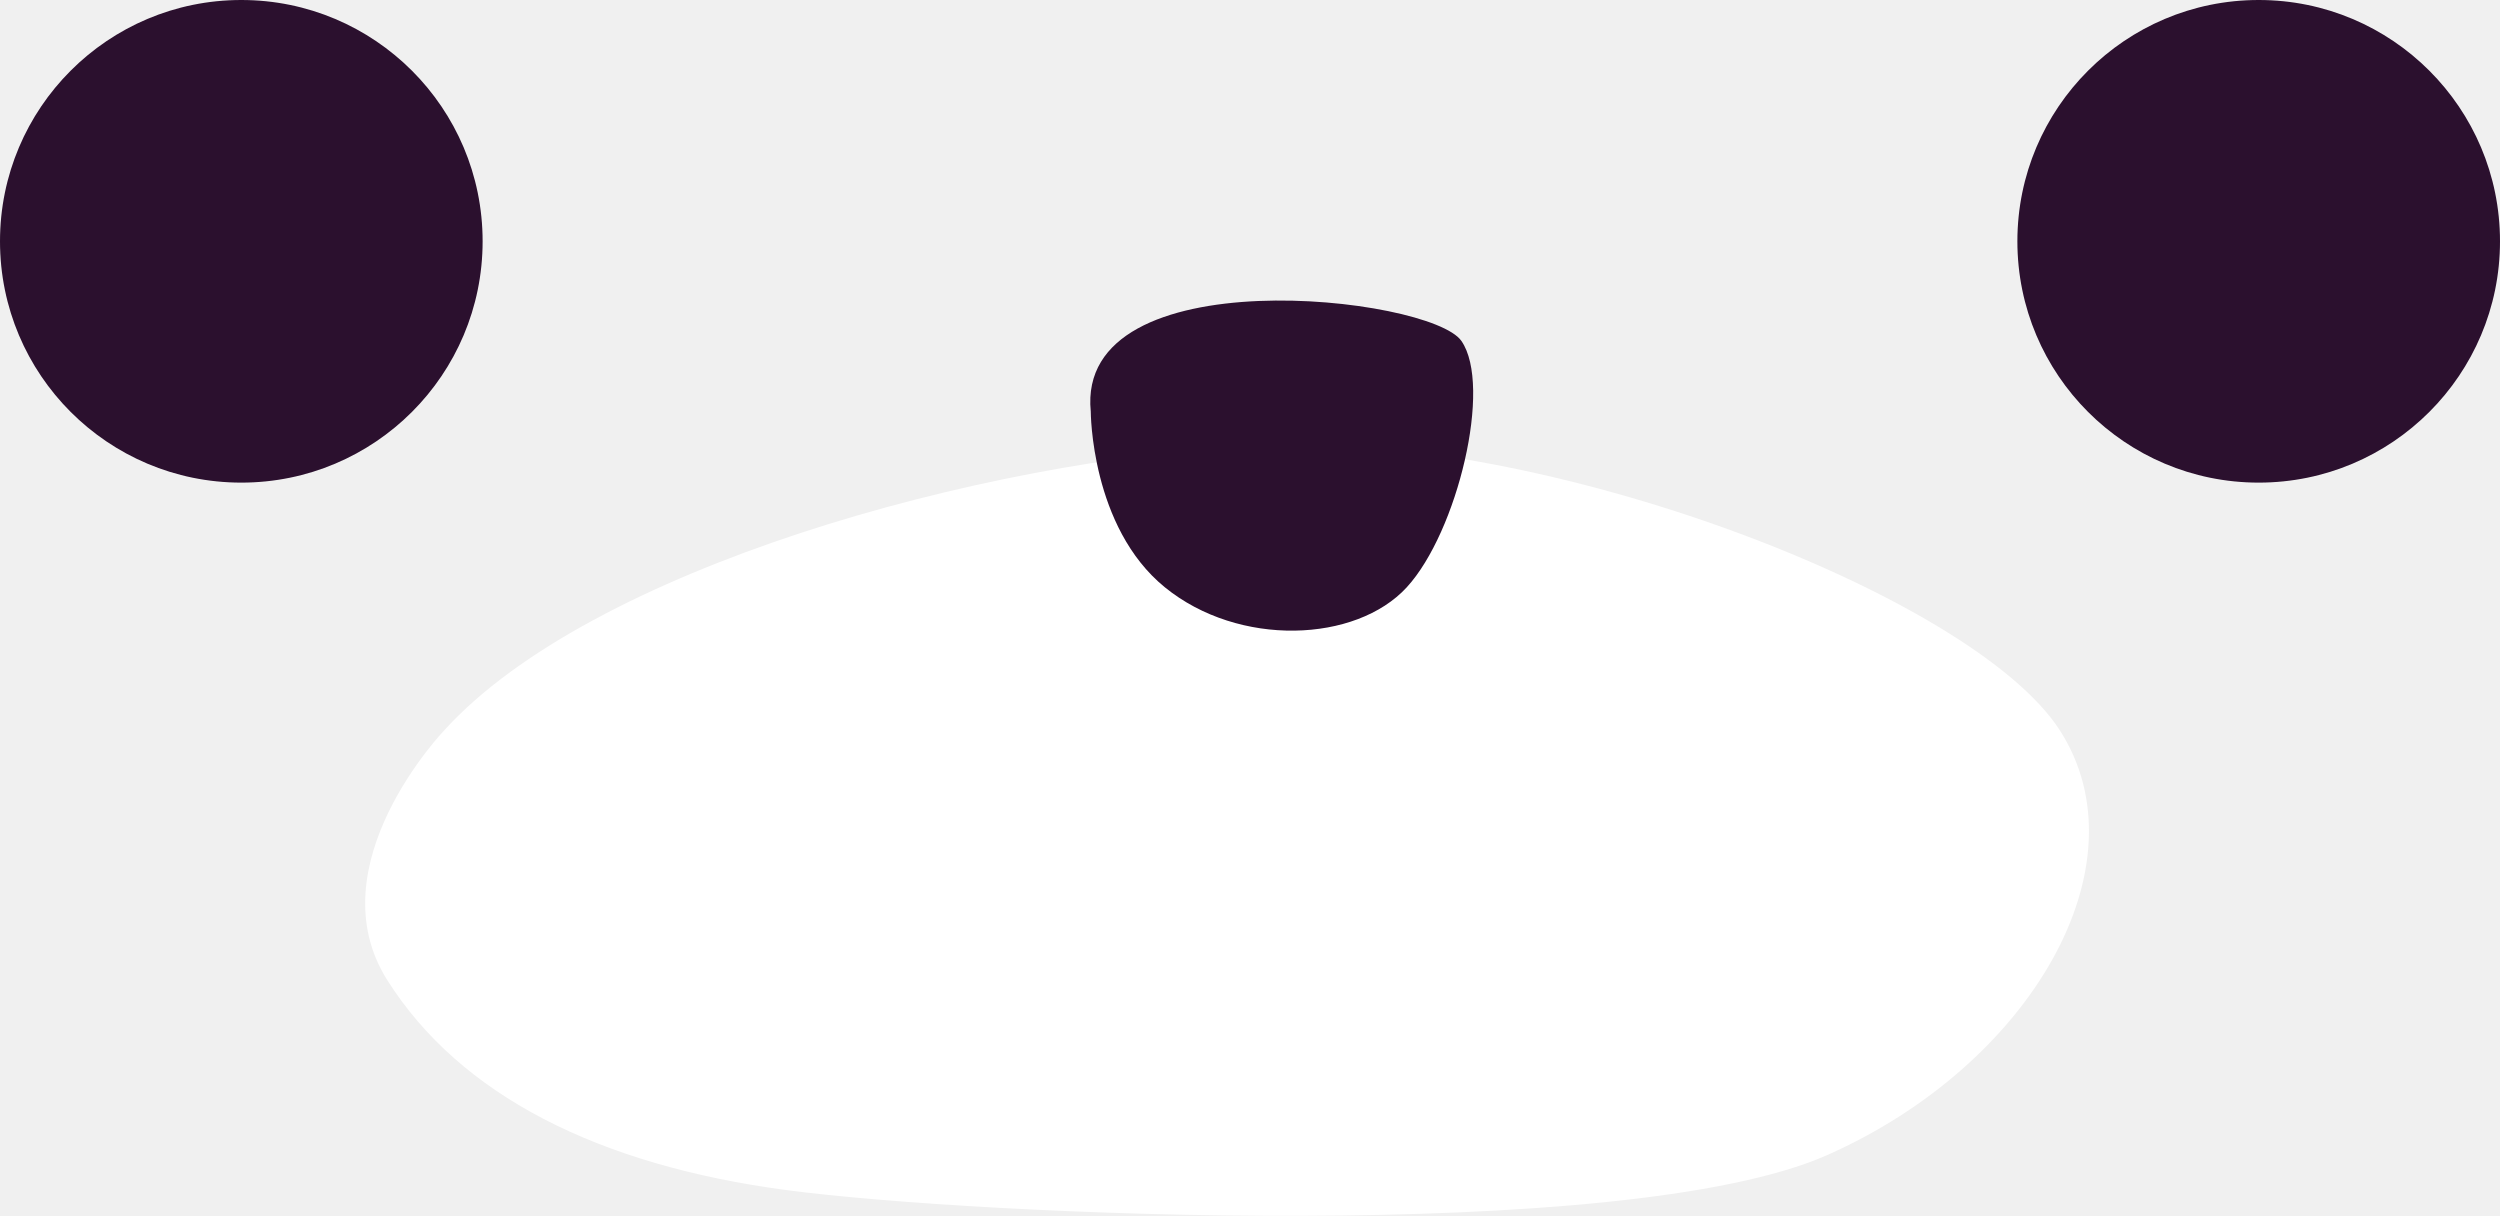
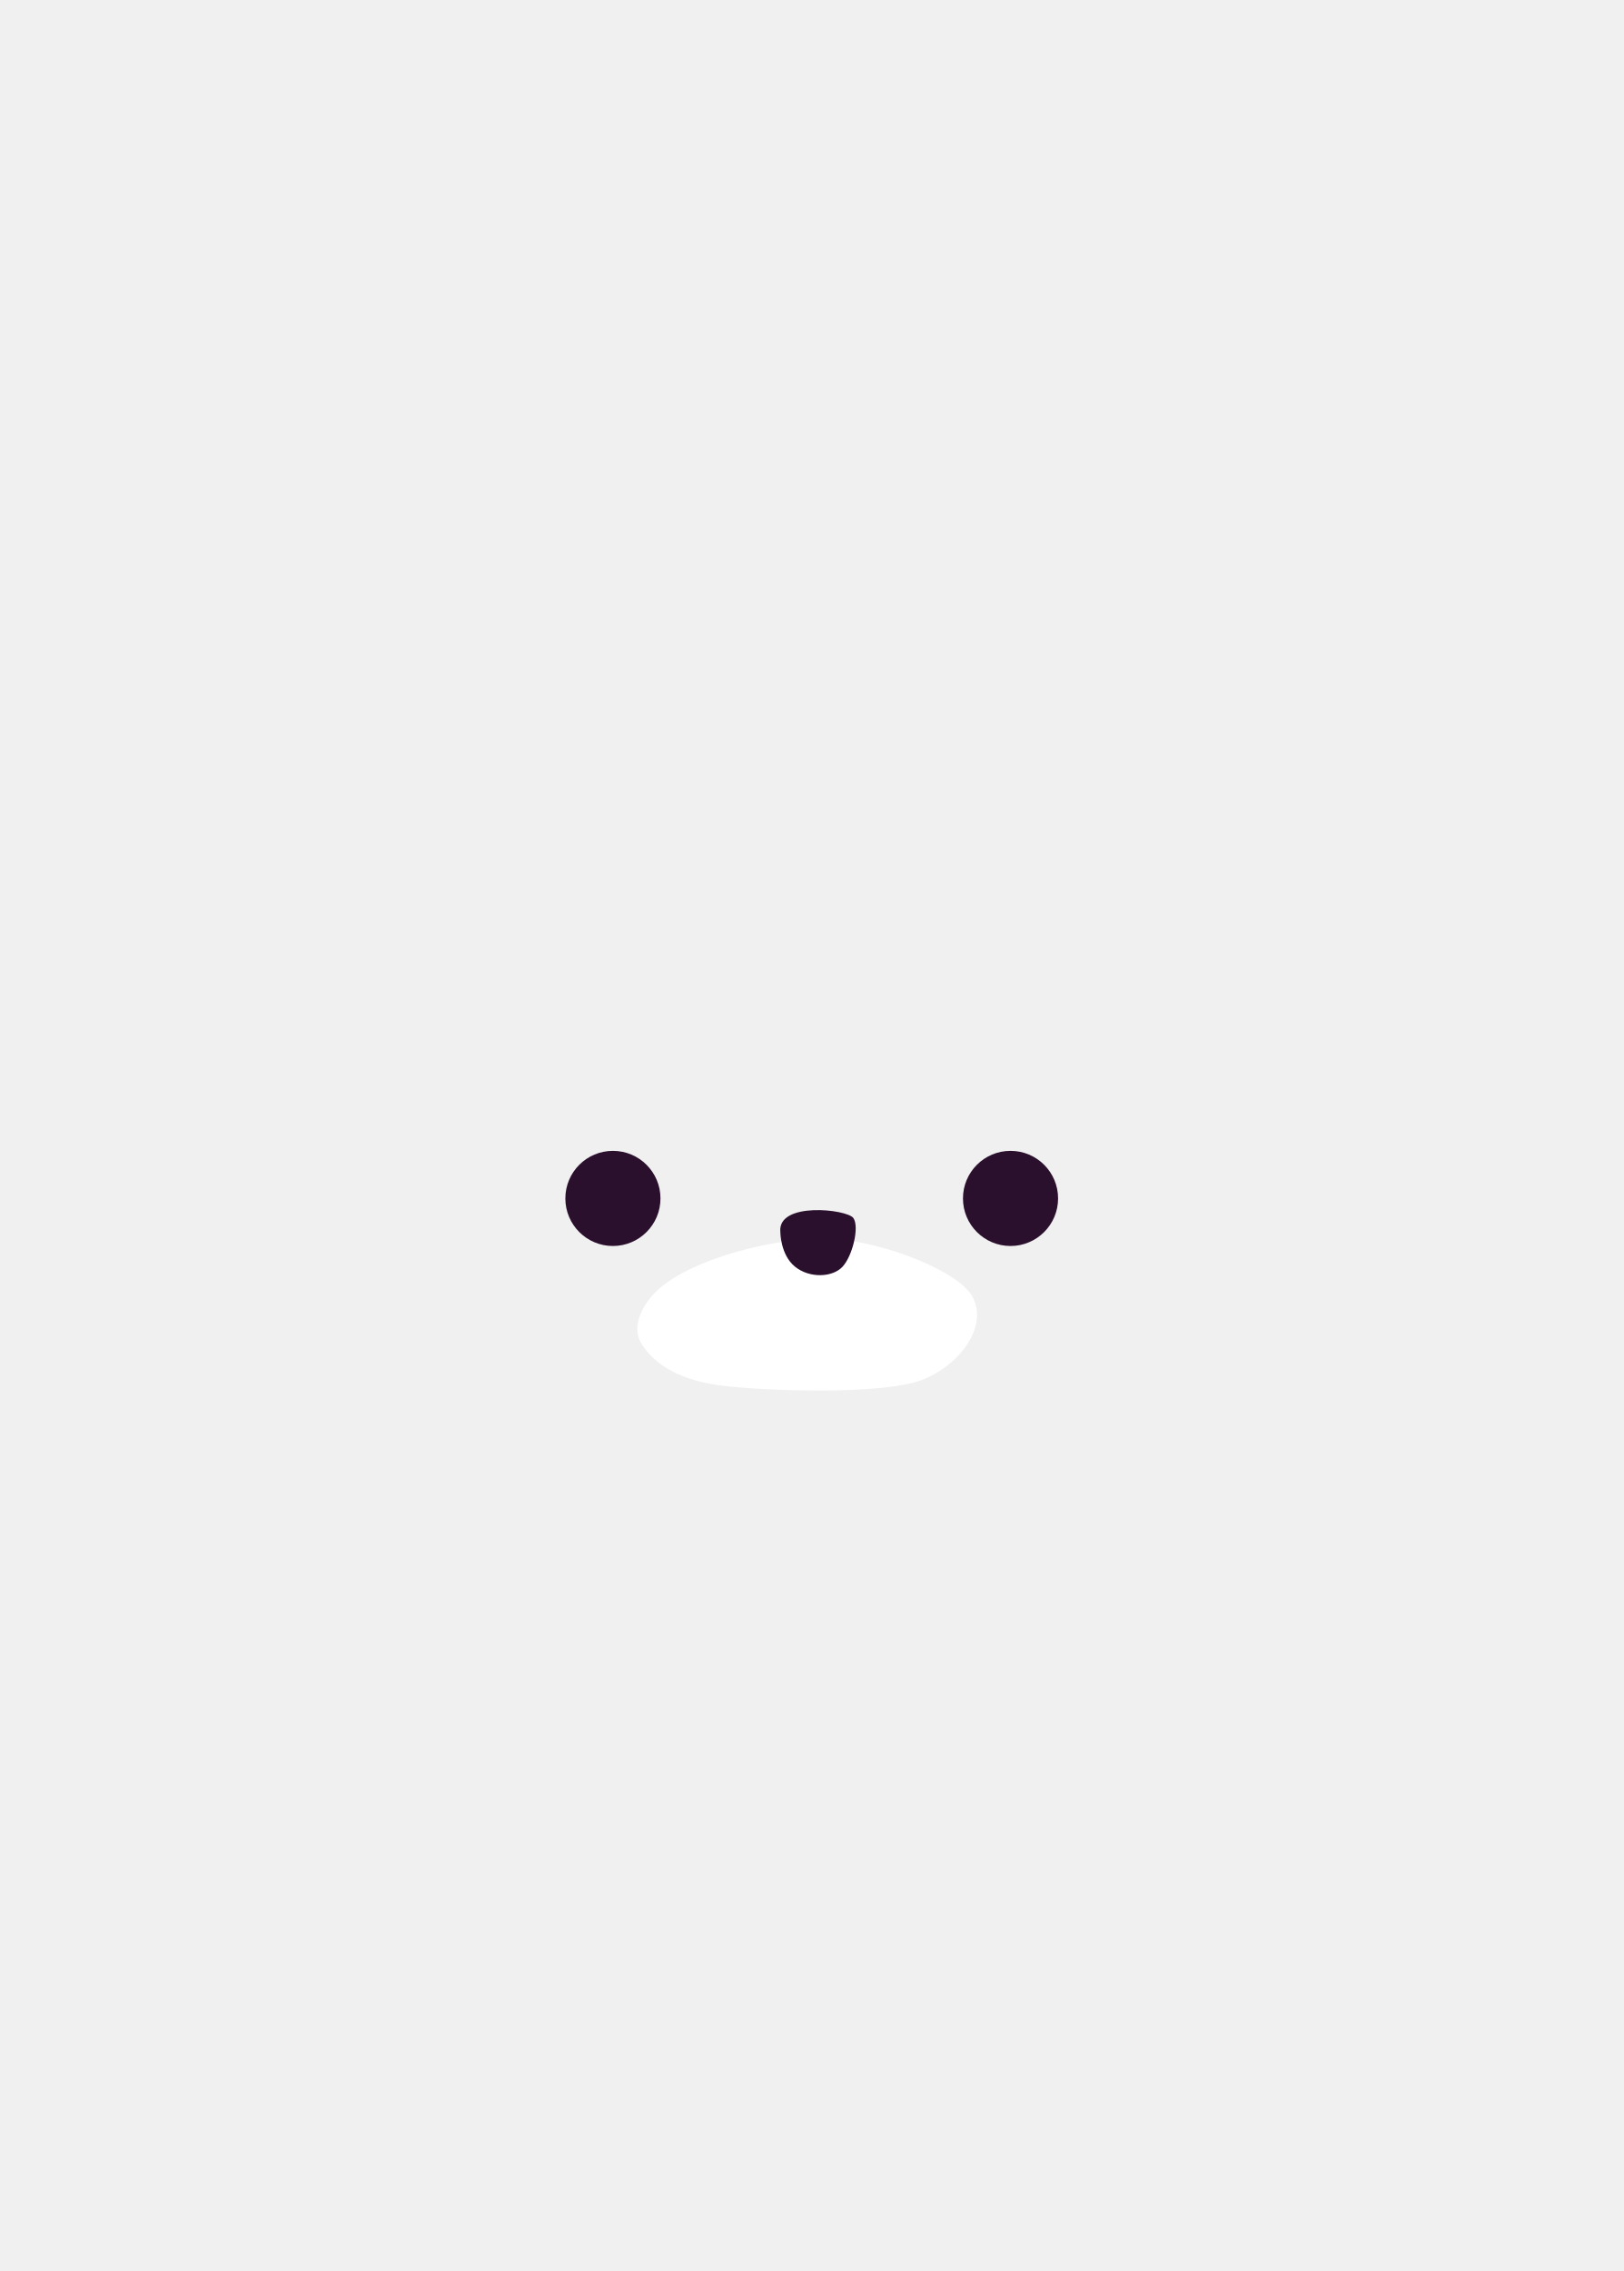
- <svg xmlns="http://www.w3.org/2000/svg" viewBox="0 0 139.312 67.754">
+ <svg xmlns="http://www.w3.org/2000/svg" viewBox="0 0 459 642">
  <defs>
-     <style>.cls-1{fill:#2b102e;}.cls-2{fill:#fff;}</style>
+     <style>.cls-1{fill:none;}.cls-2{fill:#2b102e;}.cls-3{fill:#fff;}</style>
  </defs>
  <g id="圖層_2" data-name="圖層 2">
    <g id="圖層_1-2" data-name="圖層 1">
-       <circle class="cls-1" cx="13.447" cy="13.447" r="13.447" />
-       <circle class="cls-1" cx="125.865" cy="13.447" r="13.447" />
-       <path class="cls-2" d="M24.771,40.681s-7.242,7.526-3.19,13.936,11.75,10.313,22.285,11.706,46.596,3.066,57.941-1.951S119.635,48.207,114.773,40.681,86.005,23.958,70.203,24.794,32.874,31.762,24.771,40.681Z" />
-       <path class="cls-1" d="M60.783,22.932s0,6.438,4.13,9.796,10.651,3.079,13.477,0S83.177,21.501,81.436,18.998,59.914,14.255,60.783,22.932Z" />
+       <rect class="cls-1" width="459" height="642" />
+       <circle class="cls-2" cx="173.291" cy="338.789" r="13.447" />
+       <circle class="cls-2" cx="285.709" cy="338.789" r="13.447" />
+       <path class="cls-3" d="M184.614,366.023s-7.242,7.526-3.19,13.936,11.75,10.313,22.285,11.706,46.596,3.066,57.941-1.951,17.828-16.166,12.966-23.692-28.768-16.724-44.57-15.887S192.718,357.104,184.614,366.023Z" />
+       <path class="cls-2" d="M220.627,348.274s0,6.438,4.13,9.796,10.651,3.079,13.477,0,4.787-11.228,3.045-13.731S219.758,339.597,220.627,348.274Z" />
    </g>
  </g>
</svg>
